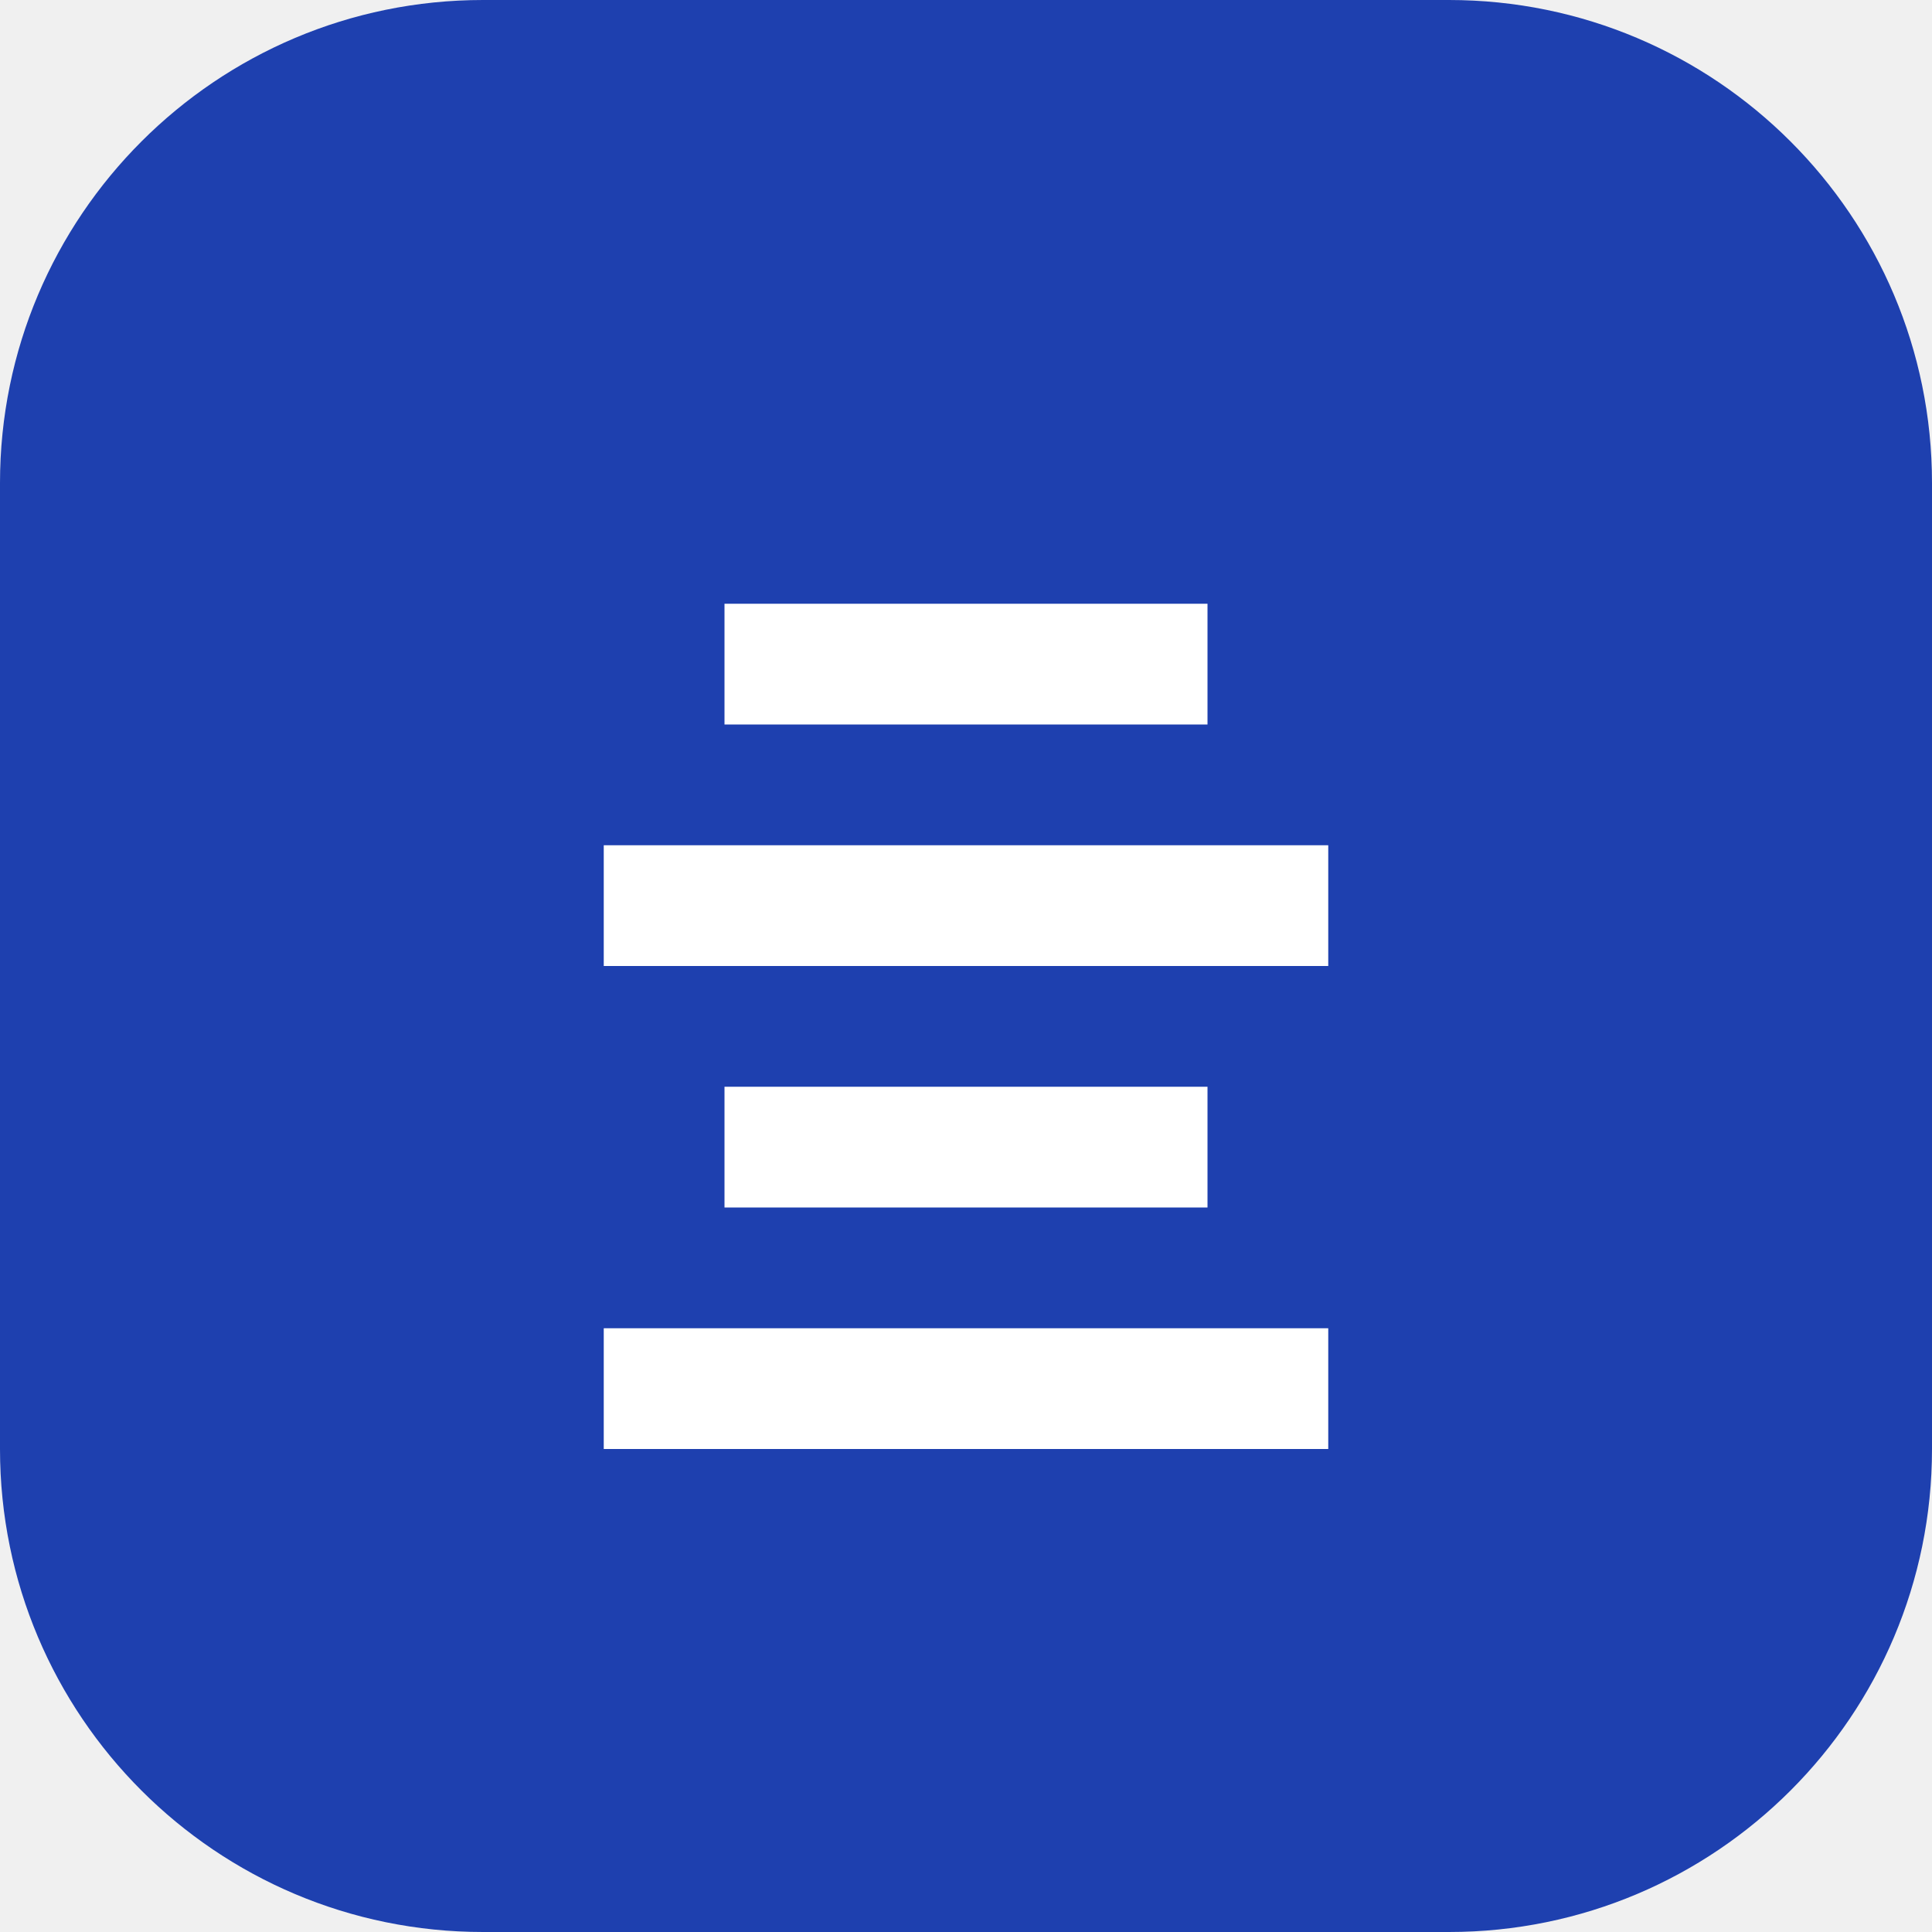
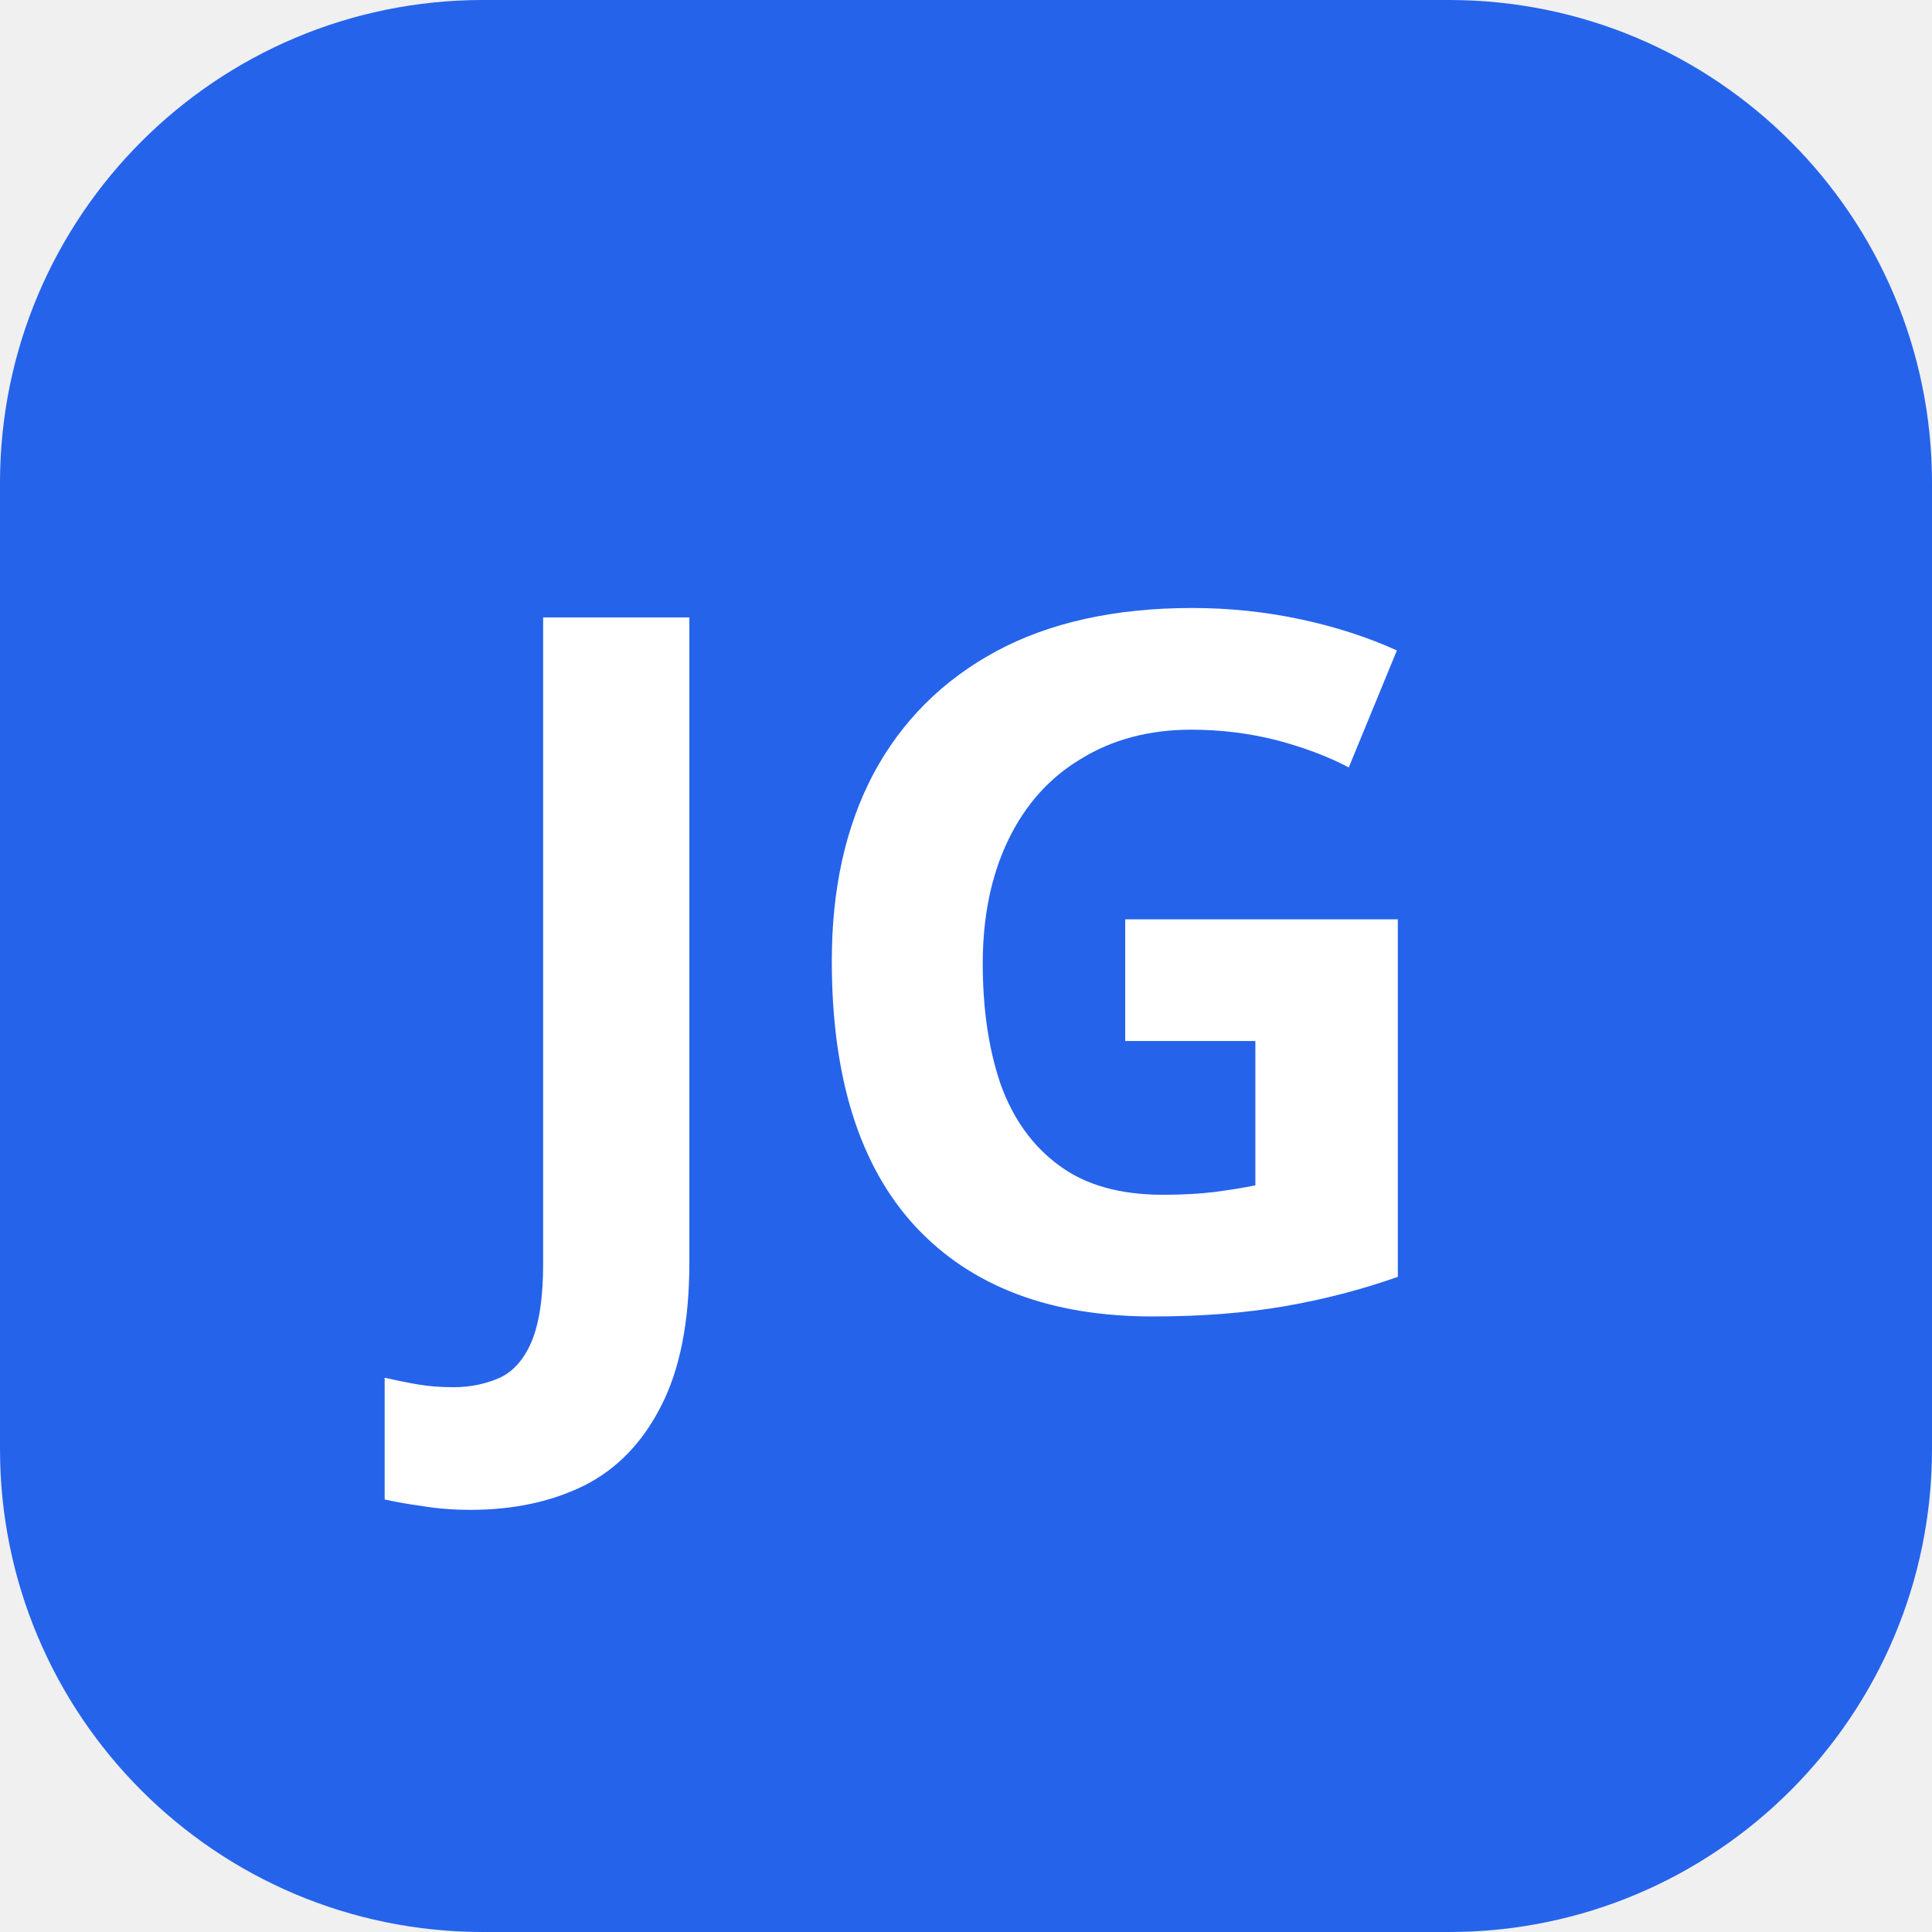
<svg xmlns="http://www.w3.org/2000/svg" width="32" height="32" viewBox="0 0 32 32" fill="none">
-   <rect width="32" height="32" rx="8" fill="#1E40AF" />
-   <path d="M12 10H20V12H12V10Z" fill="white" />
-   <path d="M10 14H22V16H10V14Z" fill="white" />
-   <path d="M12 18H20V20H12V18Z" fill="white" />
-   <path d="M10 22H22V24H10V22Z" fill="white" />
+   <rect width="32" height="32" rx="8" fill="#2563EB" />
+   <text x="50%" y="50%" dominant-baseline="middle" text-anchor="middle" font-family="Montserrat" font-weight="bold" font-size="16" fill="white">JG</text>
</svg>
